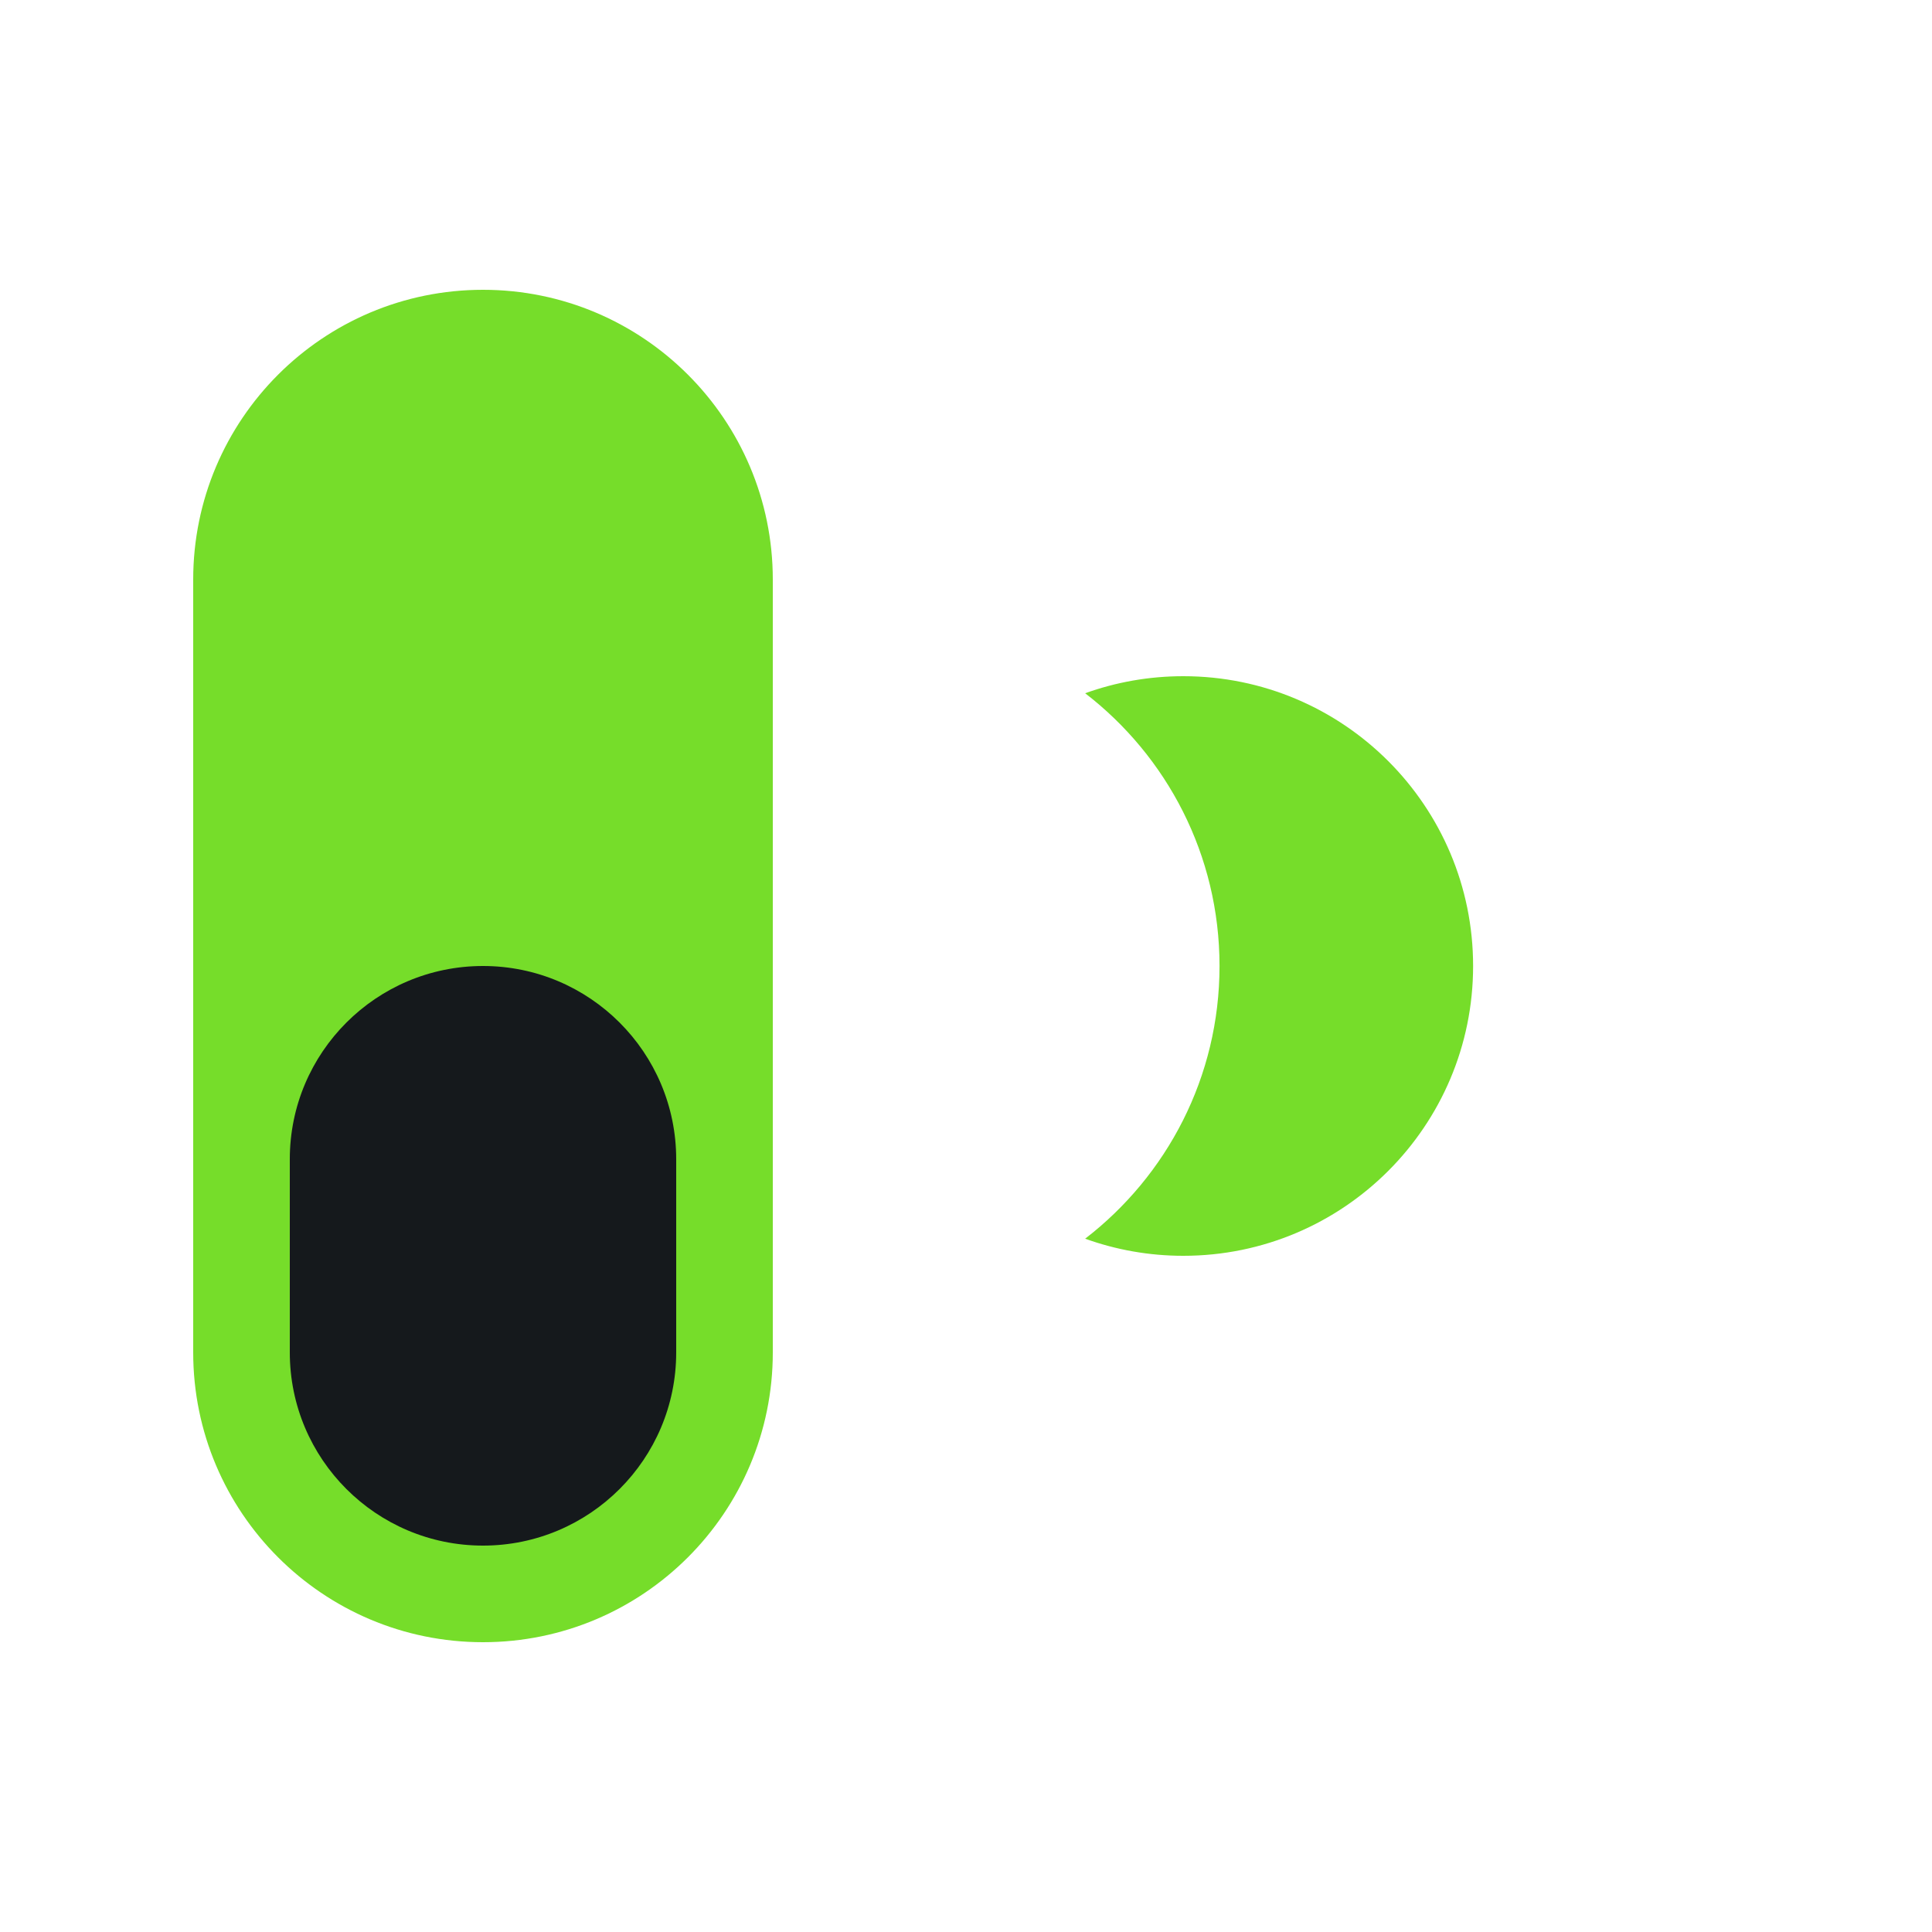
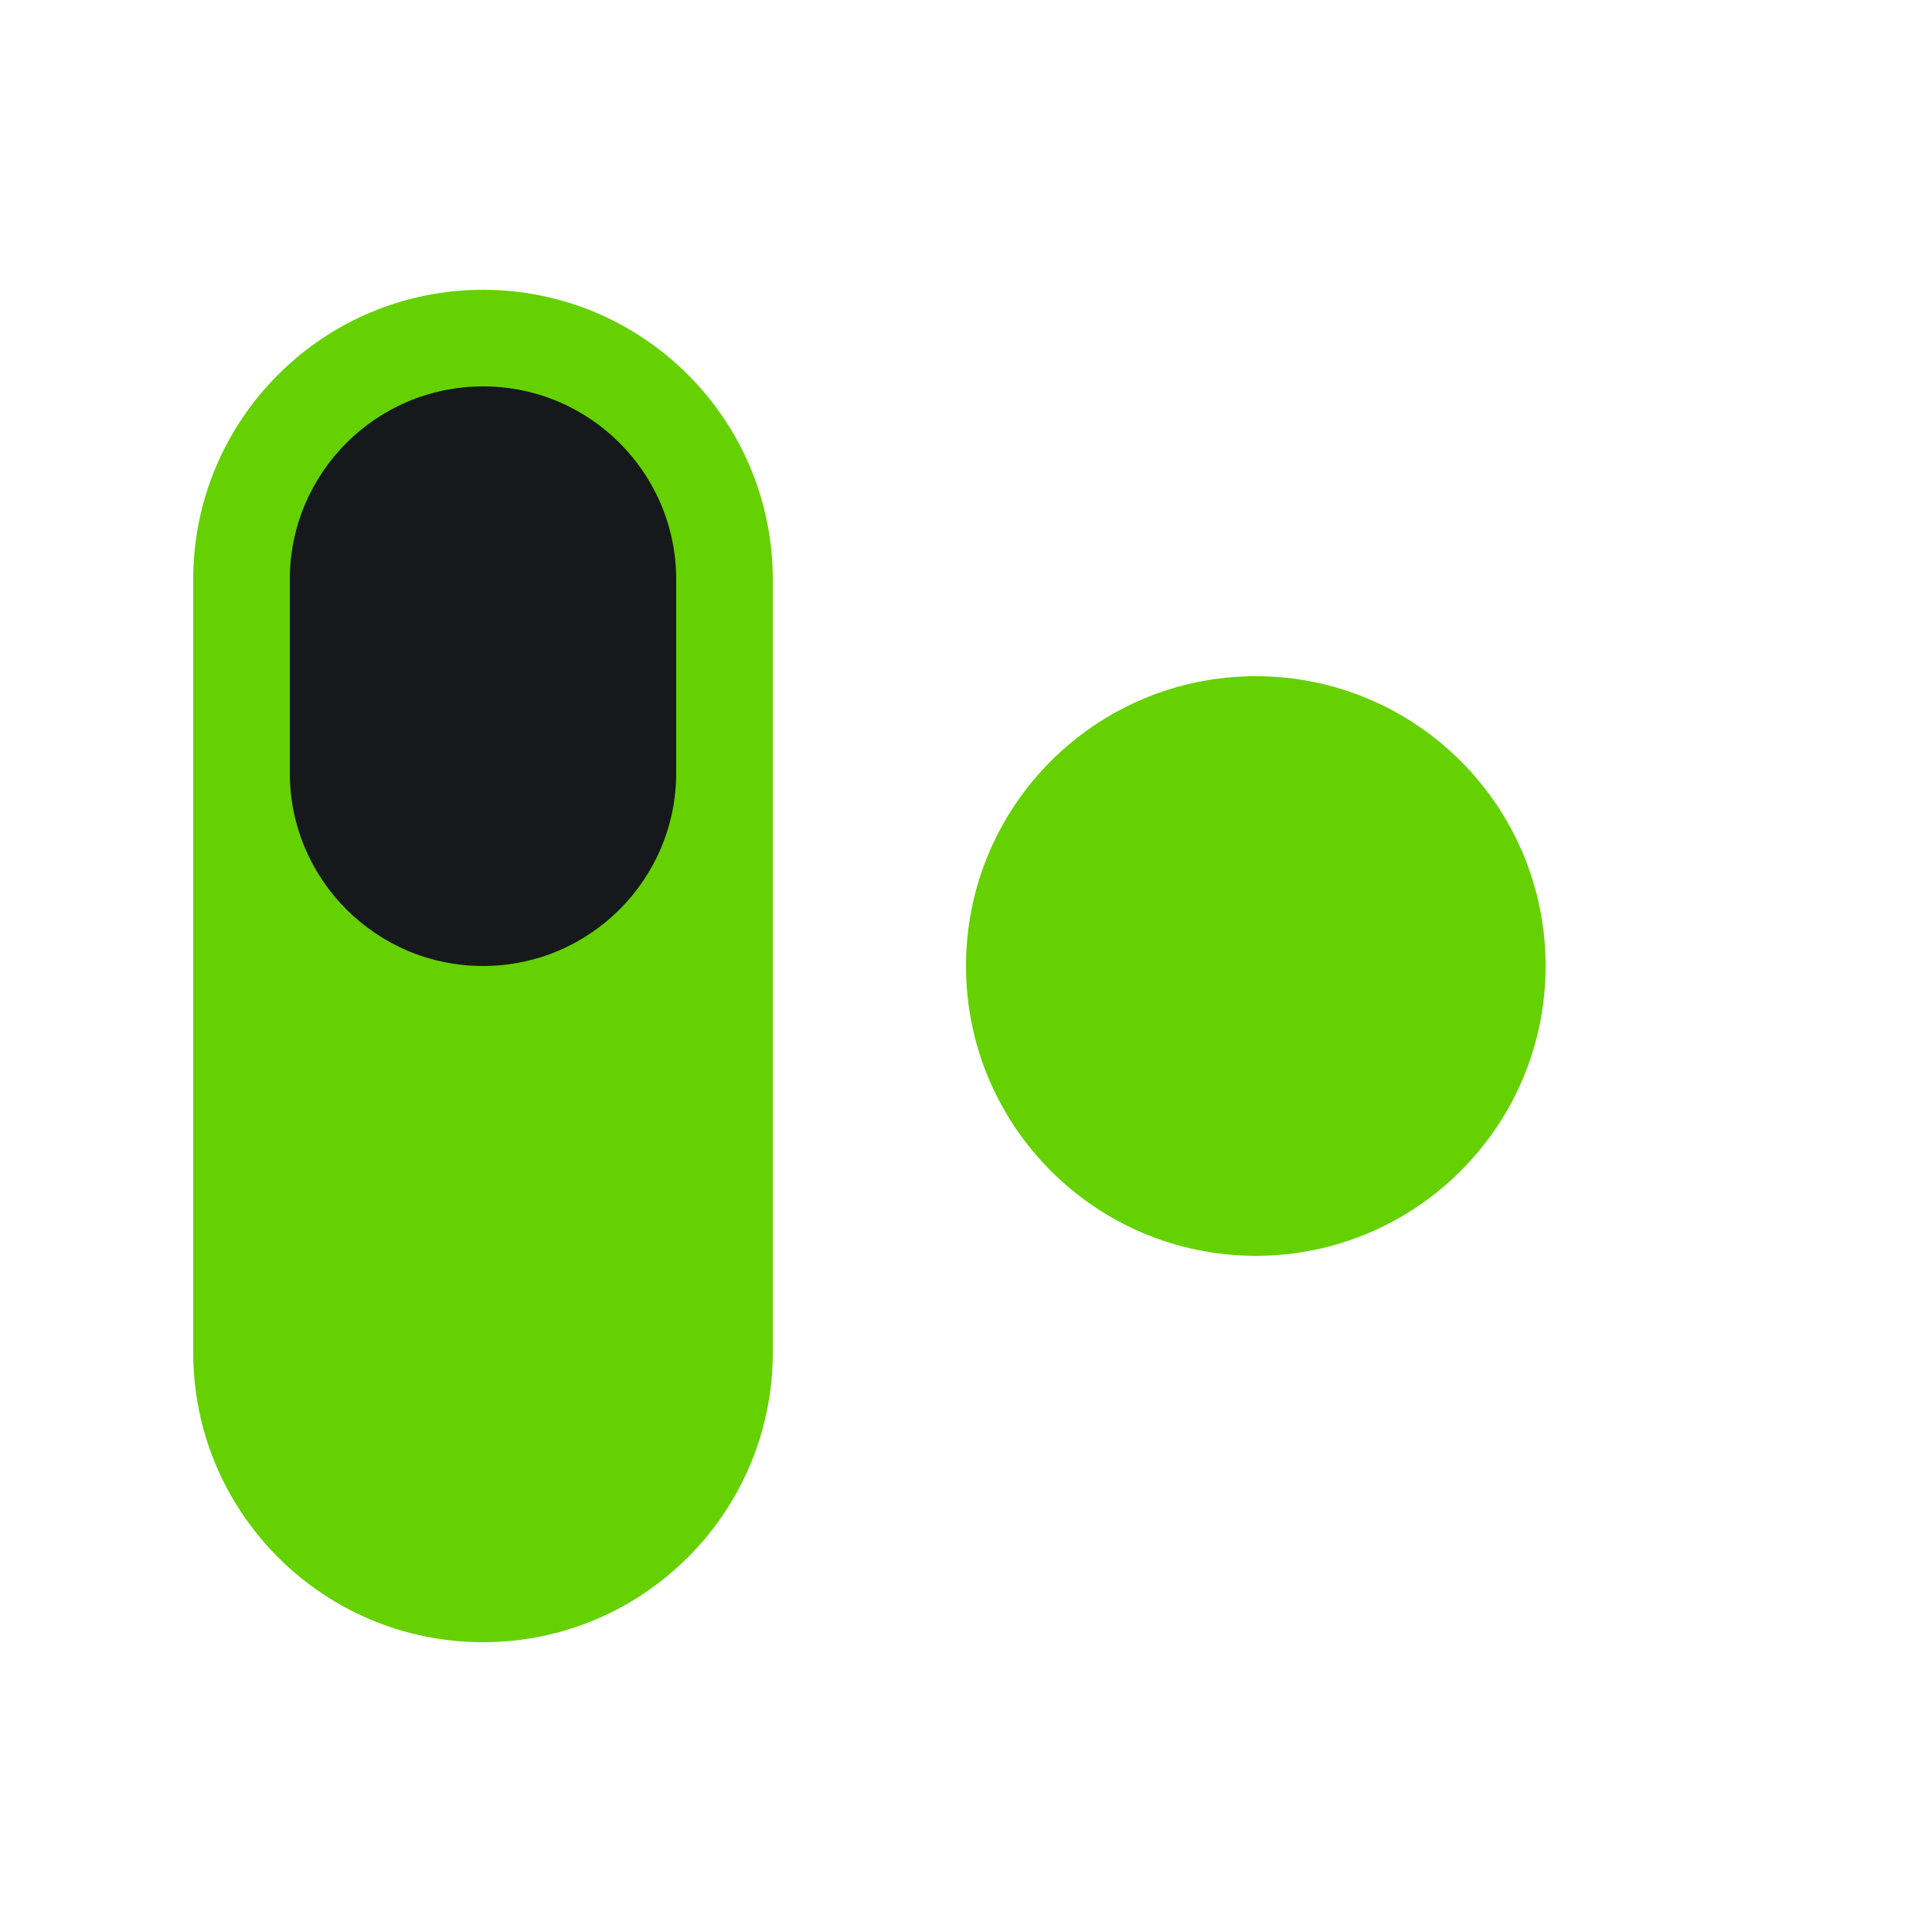
<svg xmlns="http://www.w3.org/2000/svg" width="40" height="40" viewBox="0 0 40 40" fill="none">
-   <rect x="4" y="6" width="12" height="28" rx="6" fill="#76DD2A" />
-   <rect x="6" y="20" width="8" height="12" rx="4" fill="#15191C" />
-   <path d="M24.499 14C27.813 14 30.499 16.686 30.499 20C30.499 23.314 27.813 26 24.499 26C23.786 26 23.102 25.875 22.467 25.646C24.158 24.343 25.249 22.3 25.249 20C25.249 17.7 24.158 15.656 22.467 14.353C23.102 14.124 23.786 14 24.499 14Z" fill="#76DD2A" />
+   <rect x="4" y="6" width="12" height="28" rx="6" fill="#65D100" />
+   <rect x="6" y="8" width="8" height="12" rx="4" fill="#15191C" />
+   <circle cx="26" cy="20" r="6" fill="#65D100" />
</svg>
